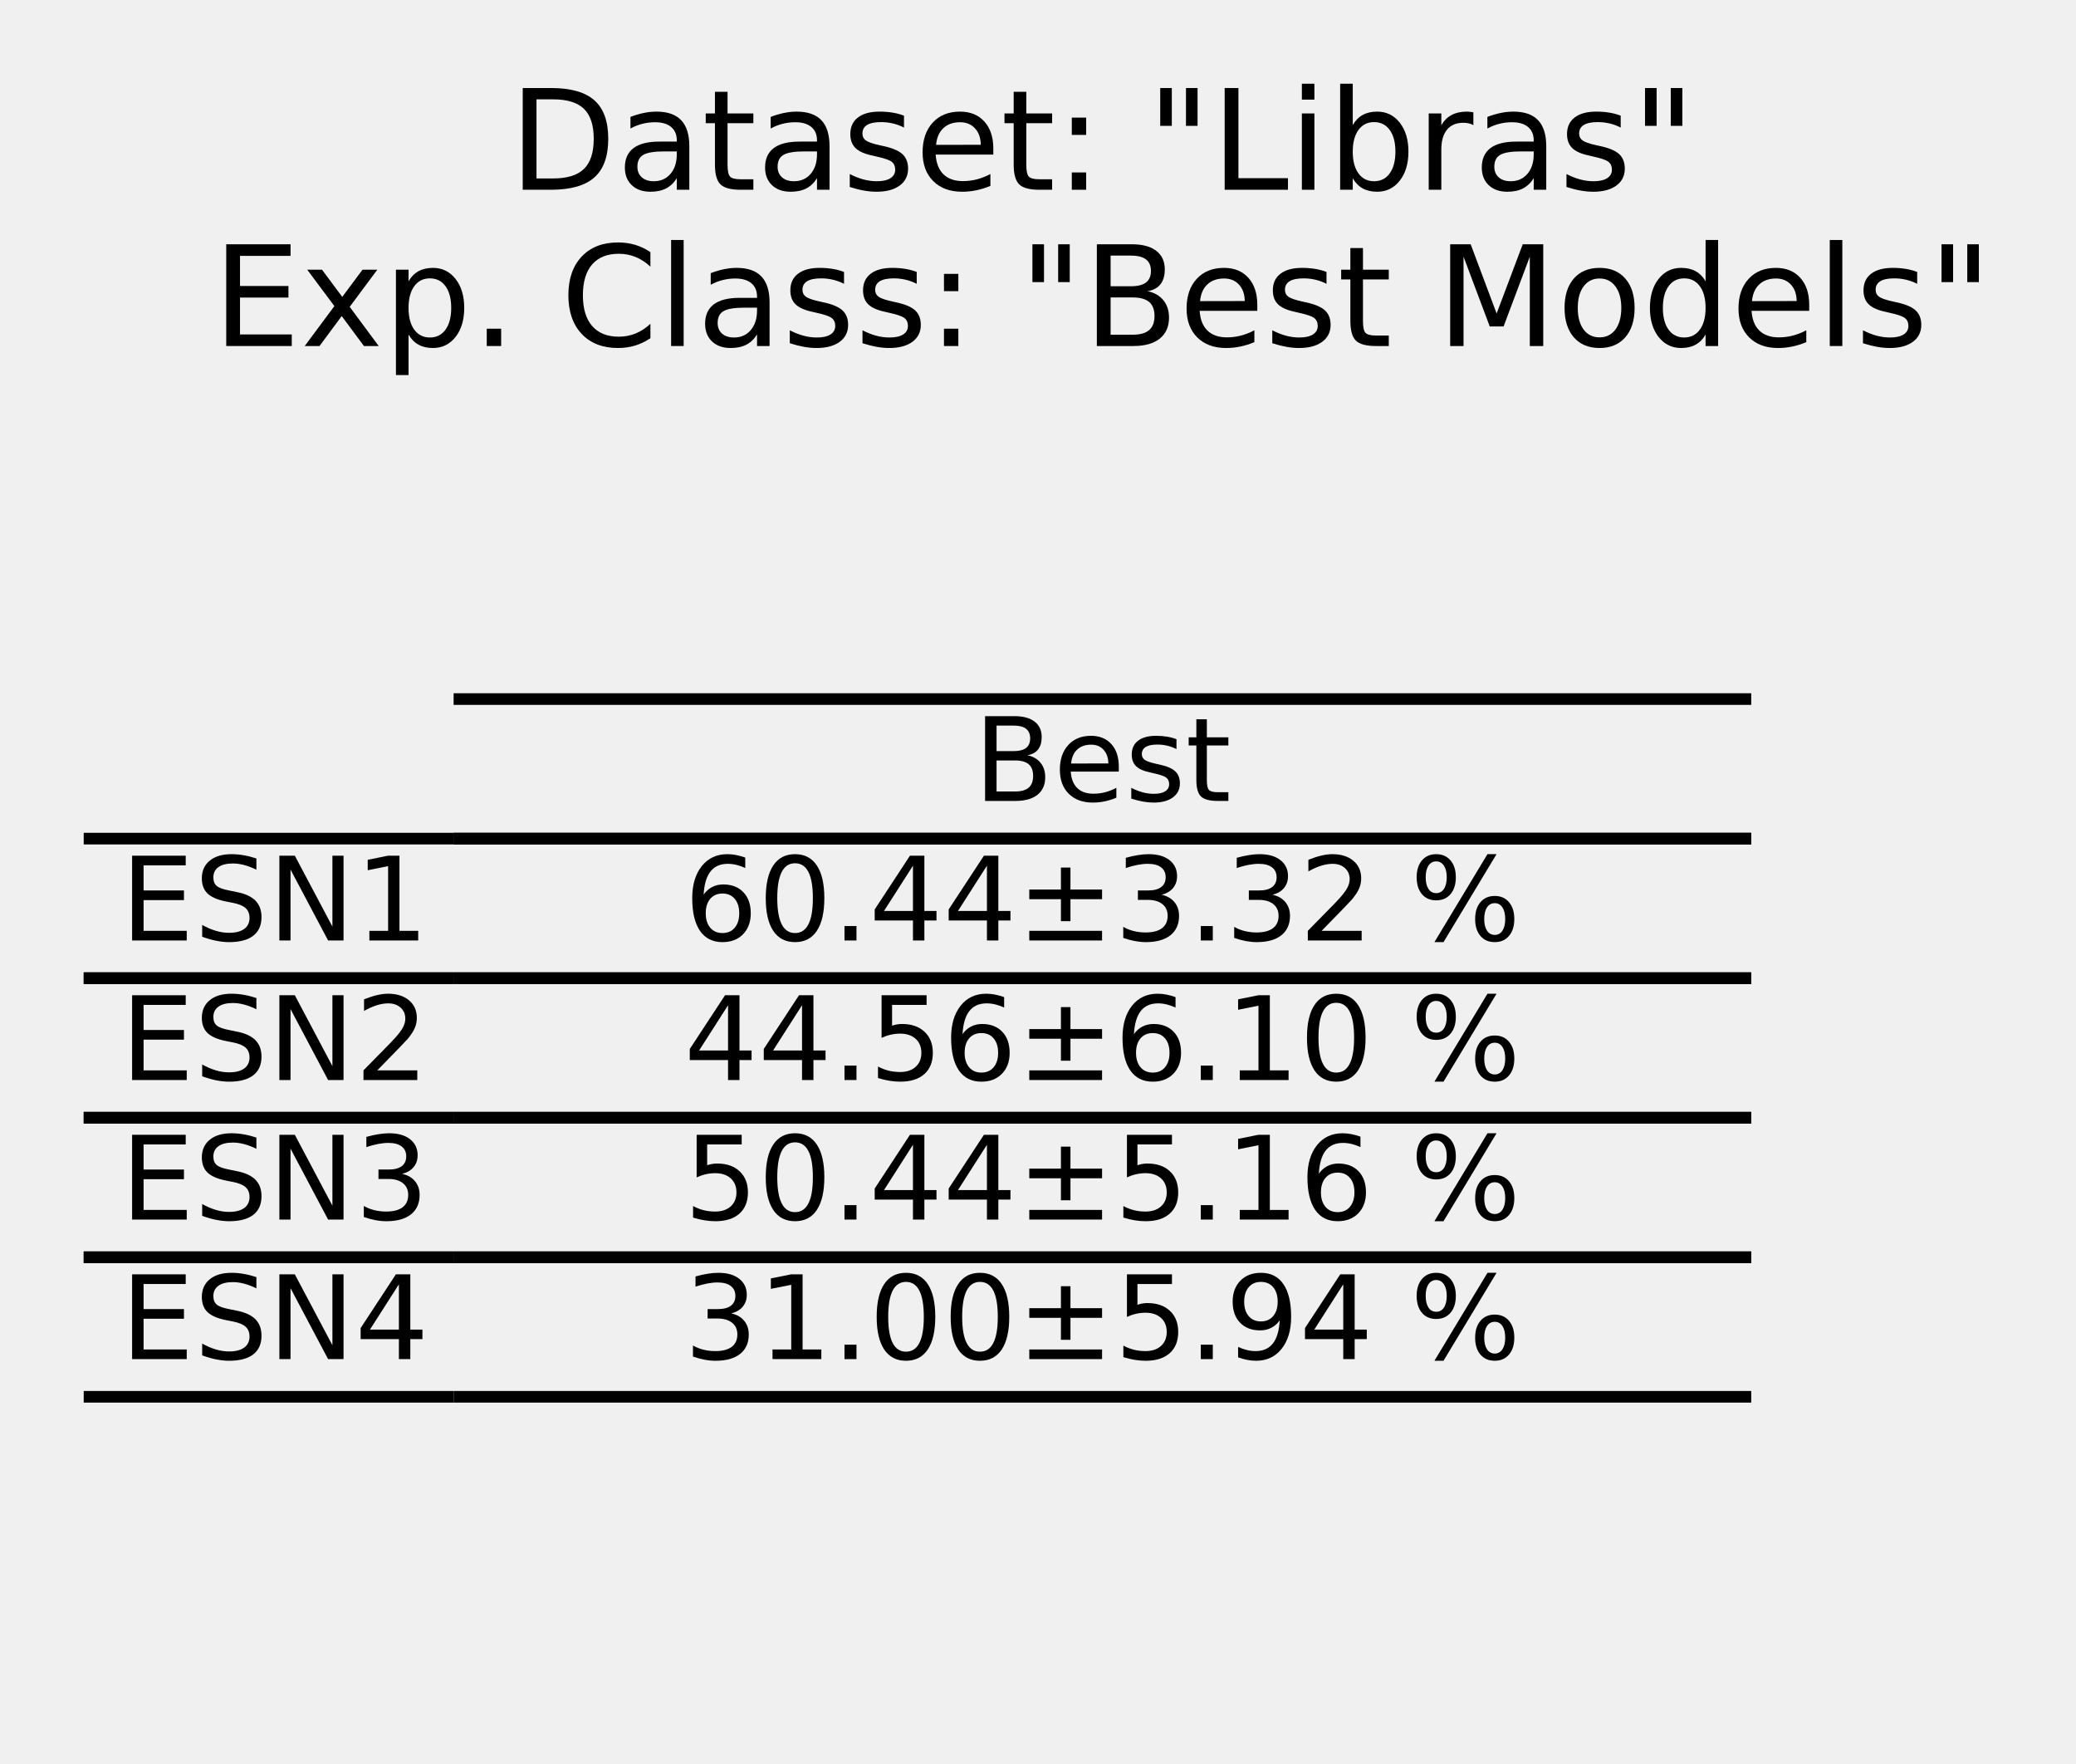
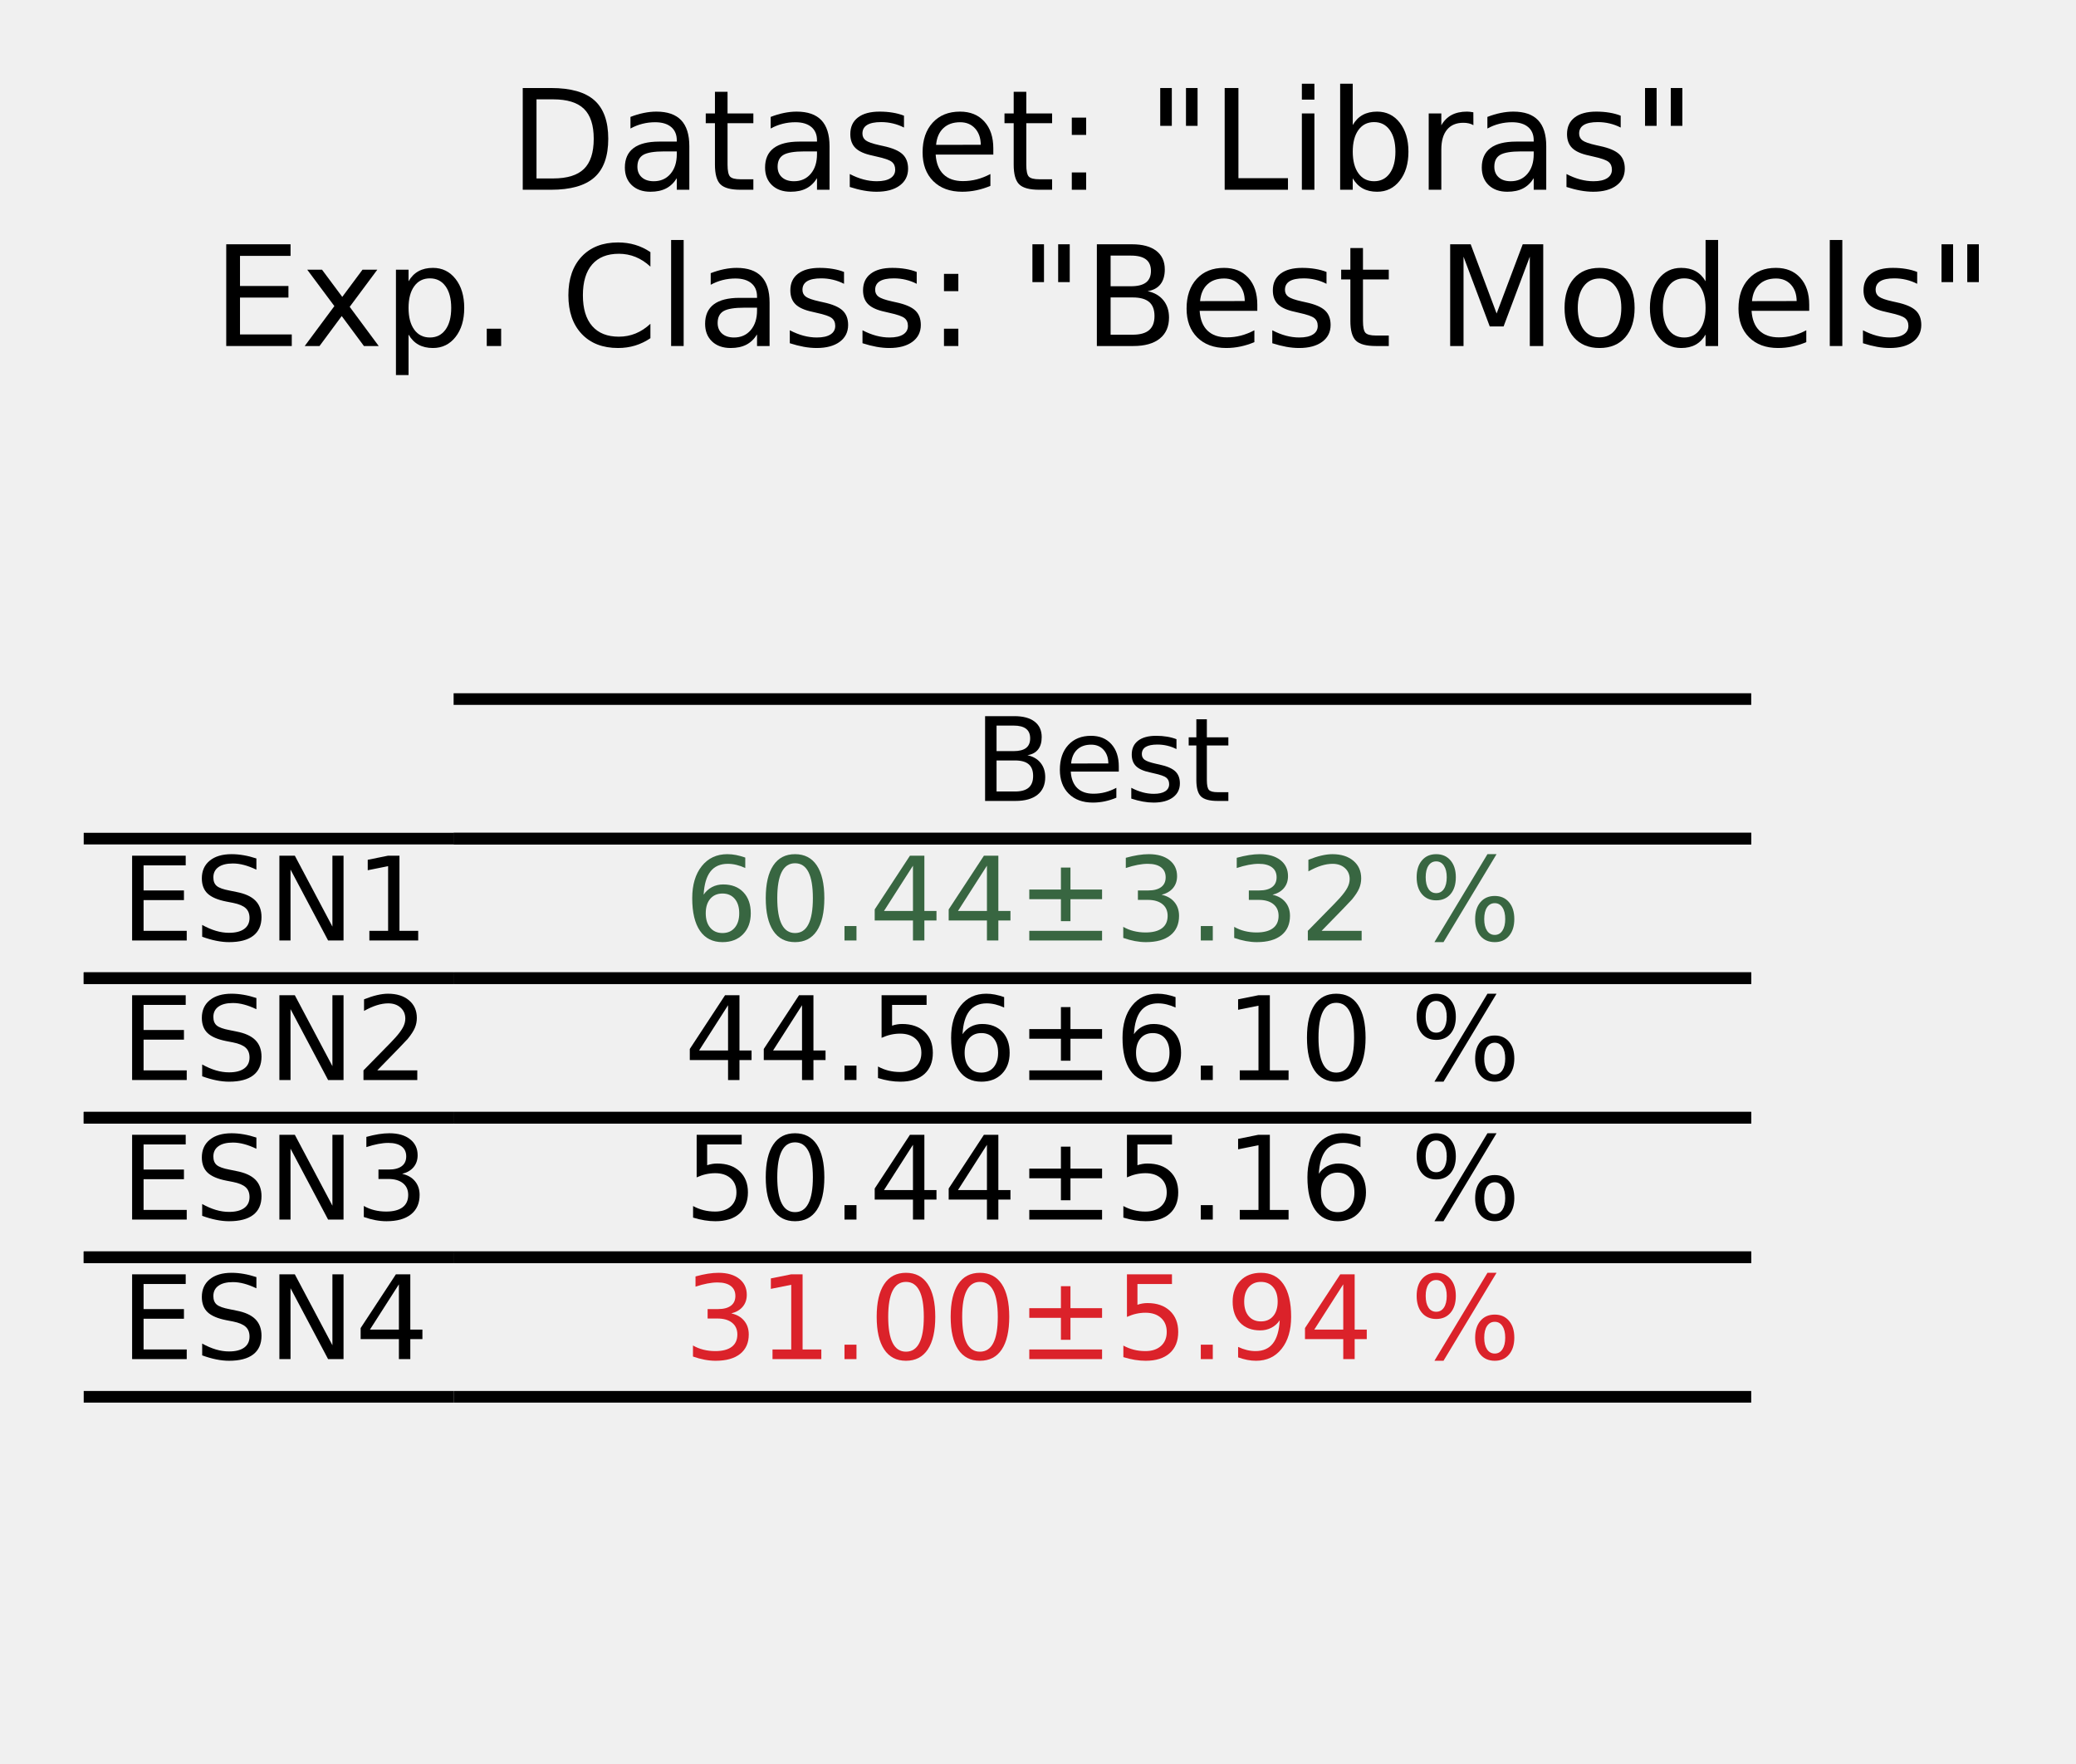
<svg xmlns="http://www.w3.org/2000/svg" xmlns:xlink="http://www.w3.org/1999/xlink" width="178.546pt" height="151.675pt" viewBox="0 0 178.546 151.675" version="1.1">
  <defs>
    <style type="text/css">*{stroke-linejoin: round; stroke-linecap: butt}</style>
  </defs>
  <g id="figure_1">
    <g id="axes_1">
      <g id="table_1">
        <g id="patch_1">
          <path d="M 39.013 72.115  L 150.613 72.115  M 150.613 60.115  L 39.013 60.115  M 39.013 72.115  " style="fill: #ffffff; stroke: #000000; stroke-linejoin: miter" />
        </g>
        <g id="text_1">
          <g transform="translate(83.74125 68.87488)scale(0.1 -0.1)">
            <defs>
              <path id="DejaVuSans-42" d="M 1259 2228  L 1259 519  L 2272 519  Q 2781 519 3026 730  Q 3272 941 3272 1375  Q 3272 1813 3026 2020  Q 2781 2228 2272 2228  L 1259 2228  z M 1259 4147  L 1259 2741  L 2194 2741  Q 2656 2741 2882 2914  Q 3109 3088 3109 3444  Q 3109 3797 2882 3972  Q 2656 4147 2194 4147  L 1259 4147  z M 628 4666  L 2241 4666  Q 2963 4666 3353 4366  Q 3744 4066 3744 3513  Q 3744 3084 3544 2831  Q 3344 2578 2956 2516  Q 3422 2416 3680 2098  Q 3938 1781 3938 1306  Q 3938 681 3513 340  Q 3088 0 2303 0  L 628 0  L 628 4666  z " transform="scale(0.015625)" />
              <path id="DejaVuSans-65" d="M 3597 1894  L 3597 1613  L 953 1613  Q 991 1019 1311 708  Q 1631 397 2203 397  Q 2534 397 2845 478  Q 3156 559 3463 722  L 3463 178  Q 3153 47 2828 -22  Q 2503 -91 2169 -91  Q 1331 -91 842 396  Q 353 884 353 1716  Q 353 2575 817 3079  Q 1281 3584 2069 3584  Q 2775 3584 3186 3129  Q 3597 2675 3597 1894  z M 3022 2063  Q 3016 2534 2758 2815  Q 2500 3097 2075 3097  Q 1594 3097 1305 2825  Q 1016 2553 972 2059  L 3022 2063  z " transform="scale(0.015625)" />
              <path id="DejaVuSans-73" d="M 2834 3397  L 2834 2853  Q 2591 2978 2328 3040  Q 2066 3103 1784 3103  Q 1356 3103 1142 2972  Q 928 2841 928 2578  Q 928 2378 1081 2264  Q 1234 2150 1697 2047  L 1894 2003  Q 2506 1872 2764 1633  Q 3022 1394 3022 966  Q 3022 478 2636 193  Q 2250 -91 1575 -91  Q 1294 -91 989 -36  Q 684 19 347 128  L 347 722  Q 666 556 975 473  Q 1284 391 1588 391  Q 1994 391 2212 530  Q 2431 669 2431 922  Q 2431 1156 2273 1281  Q 2116 1406 1581 1522  L 1381 1569  Q 847 1681 609 1914  Q 372 2147 372 2553  Q 372 3047 722 3315  Q 1072 3584 1716 3584  Q 2034 3584 2315 3537  Q 2597 3491 2834 3397  z " transform="scale(0.015625)" />
              <path id="DejaVuSans-74" d="M 1172 4494  L 1172 3500  L 2356 3500  L 2356 3053  L 1172 3053  L 1172 1153  Q 1172 725 1289 603  Q 1406 481 1766 481  L 2356 481  L 2356 0  L 1766 0  Q 1100 0 847 248  Q 594 497 594 1153  L 594 3053  L 172 3053  L 172 3500  L 594 3500  L 594 4494  L 1172 4494  z " transform="scale(0.015625)" />
            </defs>
            <use xlink:href="#DejaVuSans-42" />
            <use xlink:href="#DejaVuSans-65" x="68.604" />
            <use xlink:href="#DejaVuSans-73" x="130.127" />
            <use xlink:href="#DejaVuSans-74" x="182.227" />
          </g>
        </g>
        <g id="patch_2">
          <path d="M 7.2 84.115  L 39.013 84.115  M 39.013 72.115  L 7.2 72.115  M 7.2 84.115  " style="fill: #ffffff; stroke: #000000; stroke-linejoin: miter" />
        </g>
        <g id="text_2">
          <g transform="translate(10.38131 80.87488)scale(0.1 -0.1)">
            <defs>
              <path id="DejaVuSans-45" d="M 628 4666  L 3578 4666  L 3578 4134  L 1259 4134  L 1259 2753  L 3481 2753  L 3481 2222  L 1259 2222  L 1259 531  L 3634 531  L 3634 0  L 628 0  L 628 4666  z " transform="scale(0.015625)" />
              <path id="DejaVuSans-53" d="M 3425 4513  L 3425 3897  Q 3066 4069 2747 4153  Q 2428 4238 2131 4238  Q 1616 4238 1336 4038  Q 1056 3838 1056 3469  Q 1056 3159 1242 3001  Q 1428 2844 1947 2747  L 2328 2669  Q 3034 2534 3370 2195  Q 3706 1856 3706 1288  Q 3706 609 3251 259  Q 2797 -91 1919 -91  Q 1588 -91 1214 -16  Q 841 59 441 206  L 441 856  Q 825 641 1194 531  Q 1563 422 1919 422  Q 2459 422 2753 634  Q 3047 847 3047 1241  Q 3047 1584 2836 1778  Q 2625 1972 2144 2069  L 1759 2144  Q 1053 2284 737 2584  Q 422 2884 422 3419  Q 422 4038 858 4394  Q 1294 4750 2059 4750  Q 2388 4750 2728 4690  Q 3069 4631 3425 4513  z " transform="scale(0.015625)" />
              <path id="DejaVuSans-4e" d="M 628 4666  L 1478 4666  L 3547 763  L 3547 4666  L 4159 4666  L 4159 0  L 3309 0  L 1241 3903  L 1241 0  L 628 0  L 628 4666  z " transform="scale(0.015625)" />
              <path id="DejaVuSans-31" d="M 794 531  L 1825 531  L 1825 4091  L 703 3866  L 703 4441  L 1819 4666  L 2450 4666  L 2450 531  L 3481 531  L 3481 0  L 794 0  L 794 531  z " transform="scale(0.015625)" />
            </defs>
            <use xlink:href="#DejaVuSans-45" />
            <use xlink:href="#DejaVuSans-53" x="63.184" />
            <use xlink:href="#DejaVuSans-4e" x="126.66" />
            <use xlink:href="#DejaVuSans-31" x="201.465" />
          </g>
        </g>
        <g id="patch_3">
          <path d="M 39.013 84.115  L 150.613 84.115  M 150.613 72.115  L 39.013 72.115  M 39.013 84.115  " style="fill: #ffffff; stroke: #000000; stroke-linejoin: miter" />
        </g>
        <g id="text_3">
-           <g transform="translate(58.83656 80.87488)scale(0.1 -0.1)">
+           <g style="fill: #386641" transform="translate(58.83656 80.87488)scale(0.1 -0.1)">
            <defs>
              <path id="DejaVuSans-36" d="M 2113 2584  Q 1688 2584 1439 2293  Q 1191 2003 1191 1497  Q 1191 994 1439 701  Q 1688 409 2113 409  Q 2538 409 2786 701  Q 3034 994 3034 1497  Q 3034 2003 2786 2293  Q 2538 2584 2113 2584  z M 3366 4563  L 3366 3988  Q 3128 4100 2886 4159  Q 2644 4219 2406 4219  Q 1781 4219 1451 3797  Q 1122 3375 1075 2522  Q 1259 2794 1537 2939  Q 1816 3084 2150 3084  Q 2853 3084 3261 2657  Q 3669 2231 3669 1497  Q 3669 778 3244 343  Q 2819 -91 2113 -91  Q 1303 -91 875 529  Q 447 1150 447 2328  Q 447 3434 972 4092  Q 1497 4750 2381 4750  Q 2619 4750 2861 4703  Q 3103 4656 3366 4563  z " transform="scale(0.015625)" />
              <path id="DejaVuSans-30" d="M 2034 4250  Q 1547 4250 1301 3770  Q 1056 3291 1056 2328  Q 1056 1369 1301 889  Q 1547 409 2034 409  Q 2525 409 2770 889  Q 3016 1369 3016 2328  Q 3016 3291 2770 3770  Q 2525 4250 2034 4250  z M 2034 4750  Q 2819 4750 3233 4129  Q 3647 3509 3647 2328  Q 3647 1150 3233 529  Q 2819 -91 2034 -91  Q 1250 -91 836 529  Q 422 1150 422 2328  Q 422 3509 836 4129  Q 1250 4750 2034 4750  z " transform="scale(0.015625)" />
              <path id="DejaVuSans-2e" d="M 684 794  L 1344 794  L 1344 0  L 684 0  L 684 794  z " transform="scale(0.015625)" />
              <path id="DejaVuSans-34" d="M 2419 4116  L 825 1625  L 2419 1625  L 2419 4116  z M 2253 4666  L 3047 4666  L 3047 1625  L 3713 1625  L 3713 1100  L 3047 1100  L 3047 0  L 2419 0  L 2419 1100  L 313 1100  L 313 1709  L 2253 4666  z " transform="scale(0.015625)" />
              <path id="DejaVuSans-b1" d="M 2944 4013  L 2944 2803  L 4684 2803  L 4684 2272  L 2944 2272  L 2944 1063  L 2419 1063  L 2419 2272  L 678 2272  L 678 2803  L 2419 2803  L 2419 4013  L 2944 4013  z M 678 531  L 4684 531  L 4684 0  L 678 0  L 678 531  z " transform="scale(0.015625)" />
              <path id="DejaVuSans-33" d="M 2597 2516  Q 3050 2419 3304 2112  Q 3559 1806 3559 1356  Q 3559 666 3084 287  Q 2609 -91 1734 -91  Q 1441 -91 1130 -33  Q 819 25 488 141  L 488 750  Q 750 597 1062 519  Q 1375 441 1716 441  Q 2309 441 2620 675  Q 2931 909 2931 1356  Q 2931 1769 2642 2001  Q 2353 2234 1838 2234  L 1294 2234  L 1294 2753  L 1863 2753  Q 2328 2753 2575 2939  Q 2822 3125 2822 3475  Q 2822 3834 2567 4026  Q 2313 4219 1838 4219  Q 1578 4219 1281 4162  Q 984 4106 628 3988  L 628 4550  Q 988 4650 1302 4700  Q 1616 4750 1894 4750  Q 2613 4750 3031 4423  Q 3450 4097 3450 3541  Q 3450 3153 3228 2886  Q 3006 2619 2597 2516  z " transform="scale(0.015625)" />
              <path id="DejaVuSans-32" d="M 1228 531  L 3431 531  L 3431 0  L 469 0  L 469 531  Q 828 903 1448 1529  Q 2069 2156 2228 2338  Q 2531 2678 2651 2914  Q 2772 3150 2772 3378  Q 2772 3750 2511 3984  Q 2250 4219 1831 4219  Q 1534 4219 1204 4116  Q 875 4013 500 3803  L 500 4441  Q 881 4594 1212 4672  Q 1544 4750 1819 4750  Q 2544 4750 2975 4387  Q 3406 4025 3406 3419  Q 3406 3131 3298 2873  Q 3191 2616 2906 2266  Q 2828 2175 2409 1742  Q 1991 1309 1228 531  z " transform="scale(0.015625)" />
              <path id="DejaVuSans-20" transform="scale(0.015625)" />
              <path id="DejaVuSans-25" d="M 4653 2053  Q 4381 2053 4226 1822  Q 4072 1591 4072 1178  Q 4072 772 4226 539  Q 4381 306 4653 306  Q 4919 306 5073 539  Q 5228 772 5228 1178  Q 5228 1588 5073 1820  Q 4919 2053 4653 2053  z M 4653 2450  Q 5147 2450 5437 2106  Q 5728 1763 5728 1178  Q 5728 594 5436 251  Q 5144 -91 4653 -91  Q 4153 -91 3862 251  Q 3572 594 3572 1178  Q 3572 1766 3864 2108  Q 4156 2450 4653 2450  z M 1428 4353  Q 1159 4353 1004 4120  Q 850 3888 850 3481  Q 850 3069 1003 2837  Q 1156 2606 1428 2606  Q 1700 2606 1854 2837  Q 2009 3069 2009 3481  Q 2009 3884 1853 4118  Q 1697 4353 1428 4353  z M 4250 4750  L 4750 4750  L 1831 -91  L 1331 -91  L 4250 4750  z M 1428 4750  Q 1922 4750 2215 4408  Q 2509 4066 2509 3481  Q 2509 2891 2217 2550  Q 1925 2209 1428 2209  Q 931 2209 642 2551  Q 353 2894 353 3481  Q 353 4063 643 4406  Q 934 4750 1428 4750  z " transform="scale(0.015625)" />
            </defs>
            <use xlink:href="#DejaVuSans-36" />
            <use xlink:href="#DejaVuSans-30" x="63.623" />
            <use xlink:href="#DejaVuSans-2e" x="127.246" />
            <use xlink:href="#DejaVuSans-34" x="159.033" />
            <use xlink:href="#DejaVuSans-34" x="222.656" />
            <use xlink:href="#DejaVuSans-b1" x="286.279" />
            <use xlink:href="#DejaVuSans-33" x="370.068" />
            <use xlink:href="#DejaVuSans-2e" x="433.691" />
            <use xlink:href="#DejaVuSans-33" x="465.479" />
            <use xlink:href="#DejaVuSans-32" x="529.102" />
            <use xlink:href="#DejaVuSans-20" x="592.725" />
            <use xlink:href="#DejaVuSans-25" x="624.512" />
          </g>
        </g>
        <g id="patch_4">
          <path d="M 7.2 96.115  L 39.013 96.115  M 39.013 84.115  L 7.2 84.115  M 7.2 96.115  " style="fill: #ffffff; stroke: #000000; stroke-linejoin: miter" />
        </g>
        <g id="text_4">
          <g transform="translate(10.38131 92.87488)scale(0.1 -0.1)">
            <use xlink:href="#DejaVuSans-45" />
            <use xlink:href="#DejaVuSans-53" x="63.184" />
            <use xlink:href="#DejaVuSans-4e" x="126.66" />
            <use xlink:href="#DejaVuSans-32" x="201.465" />
          </g>
        </g>
        <g id="patch_5">
          <path d="M 39.013 96.115  L 150.613 96.115  M 150.613 84.115  L 39.013 84.115  M 39.013 96.115  " style="fill: #ffffff; stroke: #000000; stroke-linejoin: miter" />
        </g>
        <g id="text_5">
          <g transform="translate(58.83656 92.87488)scale(0.1 -0.1)">
            <defs>
              <path id="DejaVuSans-35" d="M 691 4666  L 3169 4666  L 3169 4134  L 1269 4134  L 1269 2991  Q 1406 3038 1543 3061  Q 1681 3084 1819 3084  Q 2600 3084 3056 2656  Q 3513 2228 3513 1497  Q 3513 744 3044 326  Q 2575 -91 1722 -91  Q 1428 -91 1123 -41  Q 819 9 494 109  L 494 744  Q 775 591 1075 516  Q 1375 441 1709 441  Q 2250 441 2565 725  Q 2881 1009 2881 1497  Q 2881 1984 2565 2268  Q 2250 2553 1709 2553  Q 1456 2553 1204 2497  Q 953 2441 691 2322  L 691 4666  z " transform="scale(0.015625)" />
            </defs>
            <use xlink:href="#DejaVuSans-34" />
            <use xlink:href="#DejaVuSans-34" x="63.623" />
            <use xlink:href="#DejaVuSans-2e" x="127.246" />
            <use xlink:href="#DejaVuSans-35" x="159.033" />
            <use xlink:href="#DejaVuSans-36" x="222.656" />
            <use xlink:href="#DejaVuSans-b1" x="286.279" />
            <use xlink:href="#DejaVuSans-36" x="370.068" />
            <use xlink:href="#DejaVuSans-2e" x="433.691" />
            <use xlink:href="#DejaVuSans-31" x="465.479" />
            <use xlink:href="#DejaVuSans-30" x="529.102" />
            <use xlink:href="#DejaVuSans-20" x="592.725" />
            <use xlink:href="#DejaVuSans-25" x="624.512" />
          </g>
        </g>
        <g id="patch_6">
          <path d="M 7.2 108.115  L 39.013 108.115  M 39.013 96.115  L 7.2 96.115  M 7.2 108.115  " style="fill: #ffffff; stroke: #000000; stroke-linejoin: miter" />
        </g>
        <g id="text_6">
          <g transform="translate(10.38131 104.8749)scale(0.1 -0.1)">
            <use xlink:href="#DejaVuSans-45" />
            <use xlink:href="#DejaVuSans-53" x="63.184" />
            <use xlink:href="#DejaVuSans-4e" x="126.66" />
            <use xlink:href="#DejaVuSans-33" x="201.465" />
          </g>
        </g>
        <g id="patch_7">
          <path d="M 39.013 108.115  L 150.613 108.115  M 150.613 96.115  L 39.013 96.115  M 39.013 108.115  " style="fill: #ffffff; stroke: #000000; stroke-linejoin: miter" />
        </g>
        <g id="text_7">
          <g transform="translate(58.83656 104.8749)scale(0.1 -0.1)">
            <use xlink:href="#DejaVuSans-35" />
            <use xlink:href="#DejaVuSans-30" x="63.623" />
            <use xlink:href="#DejaVuSans-2e" x="127.246" />
            <use xlink:href="#DejaVuSans-34" x="159.033" />
            <use xlink:href="#DejaVuSans-34" x="222.656" />
            <use xlink:href="#DejaVuSans-b1" x="286.279" />
            <use xlink:href="#DejaVuSans-35" x="370.068" />
            <use xlink:href="#DejaVuSans-2e" x="433.691" />
            <use xlink:href="#DejaVuSans-31" x="465.479" />
            <use xlink:href="#DejaVuSans-36" x="529.102" />
            <use xlink:href="#DejaVuSans-20" x="592.725" />
            <use xlink:href="#DejaVuSans-25" x="624.512" />
          </g>
        </g>
        <g id="patch_8">
          <path d="M 7.2 120.115  L 39.013 120.115  M 39.013 108.115  L 7.2 108.115  M 7.2 120.115  " style="fill: #ffffff; stroke: #000000; stroke-linejoin: miter" />
        </g>
        <g id="text_8">
          <g transform="translate(10.38131 116.8749)scale(0.1 -0.1)">
            <use xlink:href="#DejaVuSans-45" />
            <use xlink:href="#DejaVuSans-53" x="63.184" />
            <use xlink:href="#DejaVuSans-4e" x="126.66" />
            <use xlink:href="#DejaVuSans-34" x="201.465" />
          </g>
        </g>
        <g id="patch_9">
          <path d="M 39.013 120.115  L 150.613 120.115  M 150.613 108.115  L 39.013 108.115  M 39.013 120.115  " style="fill: #ffffff; stroke: #000000; stroke-linejoin: miter" />
        </g>
        <g id="text_9">
-           <g transform="translate(58.83656 116.8749)scale(0.1 -0.1)">
+           <g style="fill: #db222a" transform="translate(58.83656 116.8749)scale(0.1 -0.1)">
            <defs>
              <path id="DejaVuSans-39" d="M 703 97  L 703 672  Q 941 559 1184 500  Q 1428 441 1663 441  Q 2288 441 2617 861  Q 2947 1281 2994 2138  Q 2813 1869 2534 1725  Q 2256 1581 1919 1581  Q 1219 1581 811 2004  Q 403 2428 403 3163  Q 403 3881 828 4315  Q 1253 4750 1959 4750  Q 2769 4750 3195 4129  Q 3622 3509 3622 2328  Q 3622 1225 3098 567  Q 2575 -91 1691 -91  Q 1453 -91 1209 -44  Q 966 3 703 97  z M 1959 2075  Q 2384 2075 2632 2365  Q 2881 2656 2881 3163  Q 2881 3666 2632 3958  Q 2384 4250 1959 4250  Q 1534 4250 1286 3958  Q 1038 3666 1038 3163  Q 1038 2656 1286 2365  Q 1534 2075 1959 2075  z " transform="scale(0.015625)" />
            </defs>
            <use xlink:href="#DejaVuSans-33" />
            <use xlink:href="#DejaVuSans-31" x="63.623" />
            <use xlink:href="#DejaVuSans-2e" x="127.246" />
            <use xlink:href="#DejaVuSans-30" x="159.033" />
            <use xlink:href="#DejaVuSans-30" x="222.656" />
            <use xlink:href="#DejaVuSans-b1" x="286.279" />
            <use xlink:href="#DejaVuSans-35" x="370.068" />
            <use xlink:href="#DejaVuSans-2e" x="433.691" />
            <use xlink:href="#DejaVuSans-39" x="465.479" />
            <use xlink:href="#DejaVuSans-34" x="529.102" />
            <use xlink:href="#DejaVuSans-20" x="592.725" />
            <use xlink:href="#DejaVuSans-25" x="624.512" />
          </g>
        </g>
      </g>
      <g id="text_10">
        <g transform="translate(43.78125 16.31812)scale(0.12 -0.12)">
          <defs>
            <path id="DejaVuSans-44" d="M 1259 4147  L 1259 519  L 2022 519  Q 2988 519 3436 956  Q 3884 1394 3884 2338  Q 3884 3275 3436 3711  Q 2988 4147 2022 4147  L 1259 4147  z M 628 4666  L 1925 4666  Q 3281 4666 3915 4102  Q 4550 3538 4550 2338  Q 4550 1131 3912 565  Q 3275 0 1925 0  L 628 0  L 628 4666  z " transform="scale(0.015625)" />
            <path id="DejaVuSans-61" d="M 2194 1759  Q 1497 1759 1228 1600  Q 959 1441 959 1056  Q 959 750 1161 570  Q 1363 391 1709 391  Q 2188 391 2477 730  Q 2766 1069 2766 1631  L 2766 1759  L 2194 1759  z M 3341 1997  L 3341 0  L 2766 0  L 2766 531  Q 2569 213 2275 61  Q 1981 -91 1556 -91  Q 1019 -91 701 211  Q 384 513 384 1019  Q 384 1609 779 1909  Q 1175 2209 1959 2209  L 2766 2209  L 2766 2266  Q 2766 2663 2505 2880  Q 2244 3097 1772 3097  Q 1472 3097 1187 3025  Q 903 2953 641 2809  L 641 3341  Q 956 3463 1253 3523  Q 1550 3584 1831 3584  Q 2591 3584 2966 3190  Q 3341 2797 3341 1997  z " transform="scale(0.015625)" />
            <path id="DejaVuSans-3a" d="M 750 794  L 1409 794  L 1409 0  L 750 0  L 750 794  z M 750 3309  L 1409 3309  L 1409 2516  L 750 2516  L 750 3309  z " transform="scale(0.015625)" />
            <path id="DejaVuSans-22" d="M 1147 4666  L 1147 2931  L 616 2931  L 616 4666  L 1147 4666  z M 2328 4666  L 2328 2931  L 1797 2931  L 1797 4666  L 2328 4666  z " transform="scale(0.015625)" />
            <path id="DejaVuSans-4c" d="M 628 4666  L 1259 4666  L 1259 531  L 3531 531  L 3531 0  L 628 0  L 628 4666  z " transform="scale(0.015625)" />
            <path id="DejaVuSans-69" d="M 603 3500  L 1178 3500  L 1178 0  L 603 0  L 603 3500  z M 603 4863  L 1178 4863  L 1178 4134  L 603 4134  L 603 4863  z " transform="scale(0.015625)" />
            <path id="DejaVuSans-62" d="M 3116 1747  Q 3116 2381 2855 2742  Q 2594 3103 2138 3103  Q 1681 3103 1420 2742  Q 1159 2381 1159 1747  Q 1159 1113 1420 752  Q 1681 391 2138 391  Q 2594 391 2855 752  Q 3116 1113 3116 1747  z M 1159 2969  Q 1341 3281 1617 3432  Q 1894 3584 2278 3584  Q 2916 3584 3314 3078  Q 3713 2572 3713 1747  Q 3713 922 3314 415  Q 2916 -91 2278 -91  Q 1894 -91 1617 61  Q 1341 213 1159 525  L 1159 0  L 581 0  L 581 4863  L 1159 4863  L 1159 2969  z " transform="scale(0.015625)" />
            <path id="DejaVuSans-72" d="M 2631 2963  Q 2534 3019 2420 3045  Q 2306 3072 2169 3072  Q 1681 3072 1420 2755  Q 1159 2438 1159 1844  L 1159 0  L 581 0  L 581 3500  L 1159 3500  L 1159 2956  Q 1341 3275 1631 3429  Q 1922 3584 2338 3584  Q 2397 3584 2469 3576  Q 2541 3569 2628 3553  L 2631 2963  z " transform="scale(0.015625)" />
          </defs>
          <use xlink:href="#DejaVuSans-44" />
          <use xlink:href="#DejaVuSans-61" x="77.002" />
          <use xlink:href="#DejaVuSans-74" x="138.281" />
          <use xlink:href="#DejaVuSans-61" x="177.49" />
          <use xlink:href="#DejaVuSans-73" x="238.77" />
          <use xlink:href="#DejaVuSans-65" x="290.869" />
          <use xlink:href="#DejaVuSans-74" x="352.393" />
          <use xlink:href="#DejaVuSans-3a" x="391.602" />
          <use xlink:href="#DejaVuSans-20" x="425.293" />
          <use xlink:href="#DejaVuSans-22" x="457.08" />
          <use xlink:href="#DejaVuSans-4c" x="503.076" />
          <use xlink:href="#DejaVuSans-69" x="558.789" />
          <use xlink:href="#DejaVuSans-62" x="586.572" />
          <use xlink:href="#DejaVuSans-72" x="650.049" />
          <use xlink:href="#DejaVuSans-61" x="691.162" />
          <use xlink:href="#DejaVuSans-73" x="752.441" />
          <use xlink:href="#DejaVuSans-22" x="804.541" />
        </g>
        <g transform="translate(18.28031 29.7555)scale(0.12 -0.12)">
          <defs>
            <path id="DejaVuSans-78" d="M 3513 3500  L 2247 1797  L 3578 0  L 2900 0  L 1881 1375  L 863 0  L 184 0  L 1544 1831  L 300 3500  L 978 3500  L 1906 2253  L 2834 3500  L 3513 3500  z " transform="scale(0.015625)" />
            <path id="DejaVuSans-70" d="M 1159 525  L 1159 -1331  L 581 -1331  L 581 3500  L 1159 3500  L 1159 2969  Q 1341 3281 1617 3432  Q 1894 3584 2278 3584  Q 2916 3584 3314 3078  Q 3713 2572 3713 1747  Q 3713 922 3314 415  Q 2916 -91 2278 -91  Q 1894 -91 1617 61  Q 1341 213 1159 525  z M 3116 1747  Q 3116 2381 2855 2742  Q 2594 3103 2138 3103  Q 1681 3103 1420 2742  Q 1159 2381 1159 1747  Q 1159 1113 1420 752  Q 1681 391 2138 391  Q 2594 391 2855 752  Q 3116 1113 3116 1747  z " transform="scale(0.015625)" />
            <path id="DejaVuSans-43" d="M 4122 4306  L 4122 3641  Q 3803 3938 3442 4084  Q 3081 4231 2675 4231  Q 1875 4231 1450 3742  Q 1025 3253 1025 2328  Q 1025 1406 1450 917  Q 1875 428 2675 428  Q 3081 428 3442 575  Q 3803 722 4122 1019  L 4122 359  Q 3791 134 3420 21  Q 3050 -91 2638 -91  Q 1578 -91 968 557  Q 359 1206 359 2328  Q 359 3453 968 4101  Q 1578 4750 2638 4750  Q 3056 4750 3426 4639  Q 3797 4528 4122 4306  z " transform="scale(0.015625)" />
            <path id="DejaVuSans-6c" d="M 603 4863  L 1178 4863  L 1178 0  L 603 0  L 603 4863  z " transform="scale(0.015625)" />
            <path id="DejaVuSans-4d" d="M 628 4666  L 1569 4666  L 2759 1491  L 3956 4666  L 4897 4666  L 4897 0  L 4281 0  L 4281 4097  L 3078 897  L 2444 897  L 1241 4097  L 1241 0  L 628 0  L 628 4666  z " transform="scale(0.015625)" />
            <path id="DejaVuSans-6f" d="M 1959 3097  Q 1497 3097 1228 2736  Q 959 2375 959 1747  Q 959 1119 1226 758  Q 1494 397 1959 397  Q 2419 397 2687 759  Q 2956 1122 2956 1747  Q 2956 2369 2687 2733  Q 2419 3097 1959 3097  z M 1959 3584  Q 2709 3584 3137 3096  Q 3566 2609 3566 1747  Q 3566 888 3137 398  Q 2709 -91 1959 -91  Q 1206 -91 779 398  Q 353 888 353 1747  Q 353 2609 779 3096  Q 1206 3584 1959 3584  z " transform="scale(0.015625)" />
            <path id="DejaVuSans-64" d="M 2906 2969  L 2906 4863  L 3481 4863  L 3481 0  L 2906 0  L 2906 525  Q 2725 213 2448 61  Q 2172 -91 1784 -91  Q 1150 -91 751 415  Q 353 922 353 1747  Q 353 2572 751 3078  Q 1150 3584 1784 3584  Q 2172 3584 2448 3432  Q 2725 3281 2906 2969  z M 947 1747  Q 947 1113 1208 752  Q 1469 391 1925 391  Q 2381 391 2643 752  Q 2906 1113 2906 1747  Q 2906 2381 2643 2742  Q 2381 3103 1925 3103  Q 1469 3103 1208 2742  Q 947 2381 947 1747  z " transform="scale(0.015625)" />
          </defs>
          <use xlink:href="#DejaVuSans-45" />
          <use xlink:href="#DejaVuSans-78" x="63.184" />
          <use xlink:href="#DejaVuSans-70" x="122.363" />
          <use xlink:href="#DejaVuSans-2e" x="185.84" />
          <use xlink:href="#DejaVuSans-20" x="217.627" />
          <use xlink:href="#DejaVuSans-43" x="249.414" />
          <use xlink:href="#DejaVuSans-6c" x="319.238" />
          <use xlink:href="#DejaVuSans-61" x="347.021" />
          <use xlink:href="#DejaVuSans-73" x="408.301" />
          <use xlink:href="#DejaVuSans-73" x="460.4" />
          <use xlink:href="#DejaVuSans-3a" x="512.5" />
          <use xlink:href="#DejaVuSans-20" x="546.191" />
          <use xlink:href="#DejaVuSans-22" x="577.979" />
          <use xlink:href="#DejaVuSans-42" x="623.975" />
          <use xlink:href="#DejaVuSans-65" x="692.578" />
          <use xlink:href="#DejaVuSans-73" x="754.102" />
          <use xlink:href="#DejaVuSans-74" x="806.201" />
          <use xlink:href="#DejaVuSans-20" x="845.41" />
          <use xlink:href="#DejaVuSans-4d" x="877.197" />
          <use xlink:href="#DejaVuSans-6f" x="963.477" />
          <use xlink:href="#DejaVuSans-64" x="1024.658" />
          <use xlink:href="#DejaVuSans-65" x="1088.135" />
          <use xlink:href="#DejaVuSans-6c" x="1149.658" />
          <use xlink:href="#DejaVuSans-73" x="1177.441" />
          <use xlink:href="#DejaVuSans-22" x="1229.541" />
        </g>
      </g>
    </g>
  </g>
</svg>
